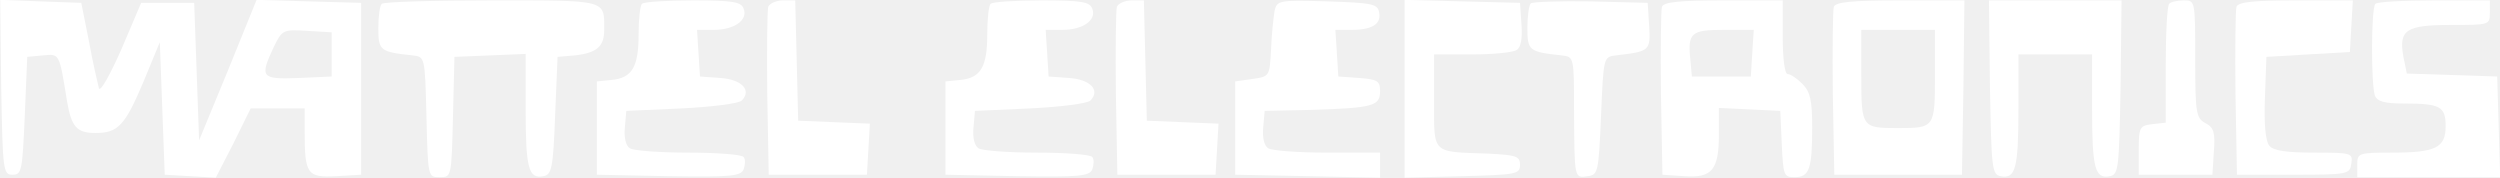
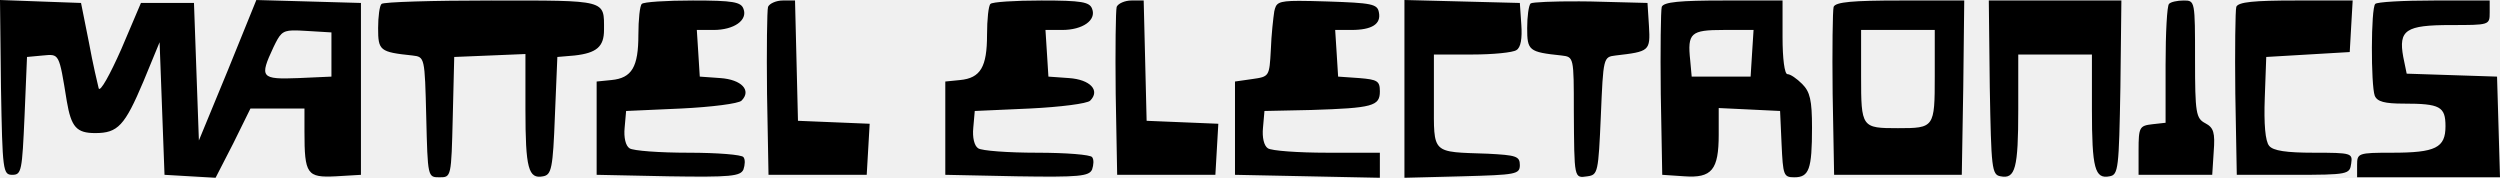
- <svg xmlns="http://www.w3.org/2000/svg" version="1.0" width="509.116pt" height="36.184pt" viewBox="0 0 509.116 36.184" preserveAspectRatio="xMidYMid meet">
-   <g transform="translate(-1.953519,271.0816) scale(0.1,-0.1)" fill="#ffffff" stroke="none">
-     <path d="M22 2533 c3 -170 4 -178 23 -178 19 0 20 8 25 120 l5 120 32 3 c34 3 33 6 49 -93 9 -53 20 -65 58 -65 46 0 60 15 98 105 l33 80 5 -135 5 -135 52 -3 52 -3 36 70 35 71 55 0 55 0 0 -47 c0 -87 5 -94 64 -91 l51 3 0 175 0 175 -106 3 -107 3 -58 -143 -59 -143 -5 140 -5 140 -54 0 -54 0 -40 -94 c-23 -52 -43 -88 -46 -80 -2 8 -12 50 -20 94 l-16 80 -83 3 -82 3 2 -178z m673 67 l0 -45 -67 -3 c-77 -3 -80 1 -51 63 17 35 19 36 68 33 l50 -3 0 -45z" />
-     <path d="M797 2703 c-4 -3 -7 -26 -7 -49 0 -46 3 -49 70 -56 25 -3 25 -3 28 -125 3 -123 3 -123 27 -123 24 0 24 0 27 123 l3 122 73 3 72 3 0 -113 c0 -120 6 -142 36 -136 17 3 20 16 24 123 l5 120 35 3 c45 5 60 18 60 52 0 62 8 60 -229 60 -120 0 -221 -3 -224 -7z" />
-     <path d="M1327 2703 c-4 -3 -7 -32 -7 -63 0 -65 -13 -88 -55 -92 l-30 -3 0 -95 0 -95 146 -3 c127 -2 147 0 153 14 3 9 4 20 0 25 -3 5 -53 9 -112 9 -59 0 -113 4 -120 9 -8 5 -12 22 -10 42 l3 34 112 5 c62 3 117 10 123 16 21 21 0 43 -43 46 l-42 3 -3 48 -3 47 34 0 c42 0 70 20 61 43 -5 14 -21 17 -103 17 -54 0 -101 -3 -104 -7z" />
-     <path d="M1584 2697 c-2 -7 -3 -87 -2 -177 l3 -165 100 0 100 0 3 52 3 52 -73 3 -73 3 -3 123 -3 122 -25 0 c-13 0 -27 -6 -30 -13z" />
-     <path d="M2037 2703 c-4 -3 -7 -32 -7 -63 0 -65 -13 -88 -55 -92 l-30 -3 0 -95 0 -95 146 -3 c127 -2 147 0 153 14 3 9 4 20 0 25 -3 5 -53 9 -112 9 -59 0 -113 4 -120 9 -8 5 -12 22 -10 42 l3 34 112 5 c62 3 117 10 123 16 21 21 0 43 -43 46 l-42 3 -3 48 -3 47 34 0 c42 0 70 20 61 43 -5 14 -21 17 -103 17 -54 0 -101 -3 -104 -7z" />
-     <path d="M2294 2697 c-2 -7 -3 -87 -2 -177 l3 -165 100 0 100 0 3 52 3 52 -73 3 -73 3 -3 123 -3 122 -25 0 c-13 0 -27 -6 -30 -13z" />
-     <path d="M2615 2688 c-2 -13 -6 -48 -7 -78 -3 -55 -3 -55 -38 -60 l-35 -5 0 -95 0 -95 148 -3 147 -3 0 26 0 25 -107 0 c-60 0 -114 4 -121 9 -8 5 -12 22 -10 42 l3 34 95 2 c126 4 140 8 140 38 0 21 -5 24 -42 27 l-43 3 -3 48 -3 47 33 0 c42 0 61 12 56 36 -3 17 -15 19 -105 22 -100 3 -103 2 -108 -20z" />
-     <path d="M2880 2530 l0 -181 118 3 c109 3 117 4 117 23 0 18 -8 20 -65 23 -116 4 -110 -2 -110 107 l0 95 78 0 c42 0 83 4 90 9 9 5 12 24 10 52 l-3 44 -117 3 -118 3 0 -181z" />
-     <path d="M3137 2704 c-4 -4 -7 -27 -7 -50 0 -46 3 -49 70 -56 25 -3 25 -3 25 -113 1 -139 0 -137 28 -133 21 3 22 8 27 123 5 119 5 120 30 123 69 8 71 9 68 60 l-3 47 -116 3 c-63 1 -118 -1 -122 -4z" />
-     <path d="M3404 2697 c-2 -7 -3 -87 -2 -177 l3 -165 45 -3 c56 -4 70 13 70 85 l0 54 63 -3 62 -3 3 -67 c3 -64 4 -68 26 -68 30 0 36 16 36 101 0 56 -4 73 -20 89 -11 11 -24 20 -30 20 -6 0 -10 32 -10 75 l0 75 -120 0 c-89 0 -122 -3 -126 -13z m184 -94 l-3 -48 -60 0 -60 0 -3 33 c-6 56 1 62 68 62 l61 0 -3 -47z" />
-     <path d="M3754 2697 c-2 -7 -3 -87 -2 -177 l3 -165 130 0 130 0 3 178 2 177 -130 0 c-97 0 -132 -3 -136 -13z m206 -141 c0 -105 -1 -106 -75 -106 -74 0 -75 1 -75 106 l0 94 75 0 75 0 0 -94z" />
-     <path d="M4072 2533 c3 -165 4 -178 22 -181 30 -6 36 16 36 136 l0 112 75 0 75 0 0 -112 c0 -120 6 -142 36 -136 18 3 19 16 22 181 l2 177 -135 0 -135 0 2 -177z" />
-     <path d="M4437 2703 c-4 -3 -7 -59 -7 -124 l0 -118 -27 -3 c-26 -3 -28 -6 -28 -53 l0 -50 75 0 75 0 3 47 c3 39 0 49 -17 58 -19 10 -21 20 -21 130 0 119 0 120 -23 120 -13 0 -27 -3 -30 -7z" />
-     <path d="M4574 2697 c-2 -7 -3 -87 -2 -177 l3 -165 115 0 c112 0 115 1 118 23 3 21 1 22 -76 22 -56 0 -83 4 -91 14 -8 9 -11 45 -9 98 l3 83 85 5 85 5 3 53 3 52 -116 0 c-85 0 -117 -3 -121 -13z" />
-     <path d="M4857 2703 c-9 -8 -9 -166 -1 -187 5 -12 20 -16 59 -16 74 0 85 -6 85 -46 0 -44 -20 -54 -109 -54 -69 0 -71 -1 -71 -25 l0 -25 145 0 146 0 -3 103 -3 102 -92 3 -92 3 -7 34 c-10 55 5 65 97 65 78 0 79 0 79 25 l0 25 -113 0 c-63 0 -117 -3 -120 -7z" />
-   </g>
+ <svg xmlns="http://www.w3.org/2000/svg" width="509.1pt" height="36.201pt" preserveAspectRatio="xMidYMid" version="1.0" viewBox="0 0 509.1 36.201">
+   <path d="m0 0 0.199 17.801c0.3 17 0.4 17.799 2.3 17.799 1.9 0 2.001-0.8 2.501-12l0.5-12 3.201-0.299c3.4-0.3 3.3-0.601 4.9 9.299 0.9 5.3 1.999 6.501 5.799 6.501 4.6 0 6.001-1.5 9.801-10.5l3.299-8.001 0.501 13.5 0.5 13.5 10.4 0.601 3.599-7 3.501-7.1h11v4.701c0 8.7 0.5 9.4 6.4 9.1l5.101-0.3v-35l-10.601-0.3-10.699-0.3-5.801 14.301-5.899 14.3-0.501-14.001-0.5-14h-10.8l-3.999 9.4c-2.3 5.2-4.301 8.8-4.601 8-0.2-0.8-1.2-5-2-9.4l-1.6-8-8.3-0.3zm286 0v36.201l11.801-0.3c10.9-0.3 11.7-0.4 11.7-2.3 0-1.8-0.8-2-6.5-2.3-11.6-0.4-11.001 0.199-11.001-10.701v-9.499h7.8c4.2 0 8.3-0.399 9-0.899 0.9-0.5 1.2-2.4 1-5.2l-0.3-4.4-11.7-0.3zm-185.9 0.101c-12 0-22.1 0.3-22.4 0.7-0.4 0.3-0.7 2.6-0.7 4.9 0 4.6 0.3 4.9 7 5.6 2.5 0.3 2.499 0.3 2.799 12.5 0.3 12.3 0.3 12.3 2.7 12.3 2.4 0 2.401-3.05e-4 2.701-12.3l0.299-12.201 7.301-0.299 7.2-0.3v11.3c0 12 0.601 14.2 3.601 13.6 1.7-0.3 1.999-1.6 2.399-12.3l0.5-12 3.501-0.299c4.5-0.5 6-1.8 6-5.2 0-6.2 0.8-6-22.9-6zm41 0c-5.4 0-10.1 0.3-10.4 0.7-0.4 0.3-0.7 3.199-0.7 6.299 0 6.5-1.299 8.801-5.499 9.201l-3 0.3v18.999l14.6 0.3c12.7 0.2 14.699-3.92e-4 15.299-1.4 0.3-0.9 0.4-1.999 0-2.499-0.3-0.5-5.299-0.901-11.199-0.901s-11.3-0.399-12-0.899c-0.8-0.5-1.2-2.2-1-4.2l0.3-3.4 11.2-0.501c6.2-0.3 11.699-1 12.299-1.6 2.1-2.1 6.8e-4 -4.3-4.299-4.6l-4.2-0.3-0.3-4.8-0.3-4.699h3.4c4.2 0 7-2.001 6.1-4.301-0.5-1.4-2.099-1.699-10.299-1.699zm18.3 0c-1.3 0-2.7 0.599-3 1.299-0.2 0.7-0.301 8.7-0.201 17.7l0.3 16.5h20l0.3-5.199 0.3-5.2-14.6-0.601-0.3-12.3-0.3-12.199zm52.699 0c-5.4 0-10.099 0.3-10.399 0.7-0.4 0.3-0.7 3.199-0.7 6.299 0 6.5-1.3 8.801-5.5 9.201l-3 0.3v18.999l14.6 0.3c12.7 0.2 14.7-3.92e-4 15.3-1.4 0.3-0.9 0.4-1.999 0-2.499-0.3-0.5-5.3-0.901-11.2-0.901-5.9 0-11.3-0.399-12-0.899-0.8-0.5-1.2-2.2-1-4.2l0.3-3.4 11.2-0.501c6.2-0.3 11.7-1 12.3-1.6 2.1-2.1-7.9e-4 -4.3-4.301-4.6l-4.2-0.3-0.3-4.8-0.3-4.699h3.401c4.2 0 7-2.001 6.1-4.301-0.5-1.4-2.101-1.699-10.301-1.699zm18.3 0c-1.3 0-2.7 0.599-3 1.299-0.2 0.7-0.299 8.7-0.199 17.7l0.299 16.5h20.001l0.3-5.199 0.299-5.2-14.6-0.601-0.299-12.3-0.3-12.199zm120.6 0c-8.9 0-12.201 0.299-12.601 1.299-0.2 0.7-0.299 8.7-0.199 17.7l0.299 16.5 4.5 0.3c5.6 0.4 7-1.299 7-8.499v-5.401l6.3 0.3 6.199 0.3 0.3 6.7c0.3 6.4 0.4 6.8 2.6 6.8 3 0 3.601-1.6 3.601-10.1 0-5.6-0.401-7.3-2.001-8.9-1.1-1.1-2.4-2-3-2s-0.999-3.2-0.999-7.5v-7.5zm36 0c-9.7 0-13.201 0.299-13.601 1.299-0.2 0.7-0.299 8.7-0.199 17.7l0.3 16.5h26l0.3-17.799 0.199-17.7zm18 0 0.199 17.7c0.3 16.5 0.4 17.8 2.2 18.1 3 0.6 3.601-1.6 3.601-13.6v-11.2h15v11.2c0 12 0.599 14.2 3.599 13.6 1.8-0.3 1.9-1.6 2.2-18.1l0.201-17.7h-13.5zm39.7 0c-1.3 0-2.7 0.3-3 0.7-0.4 0.3-0.7 5.9-0.7 12.4v11.799l-2.7 0.3c-2.6 0.3-2.801 0.6-2.801 5.3v5h15l0.3-4.699c0.3-3.9-6.9e-4 -4.901-1.701-5.801-1.9-1-2.099-1.999-2.099-12.999 0-11.9 1.9e-4 -12-2.3-12zm22.799 0c-8.5 0-11.7 0.299-12.1 1.299-0.2 0.7-0.299 8.7-0.199 17.7l0.299 16.5h11.5c11.2 0 11.501-0.1 11.801-2.3 0.3-2.1 0.099-2.2-7.601-2.2-5.6 0-8.3-0.399-9.1-1.399-0.8-0.9-1.099-4.5-0.899-9.8l0.299-8.301 17.001-0.999 0.3-5.3 0.299-5.2zm28.201 0c-6.3 0-11.7 0.3-12 0.7-0.9 0.8-0.901 16.599-0.101 18.699 0.5 1.2 2 1.601 5.9 1.601 7.4 0 8.501 0.6 8.501 4.6 0 4.4-2 5.399-10.9 5.399-6.9 0-7.1 0.1-7.1 2.501v2.501h29.099l-0.299-10.301-0.3-10.2-9.201-0.3-9.199-0.3-0.7-3.4c-1-5.5 0.5-6.5 9.7-6.5 7.8 0 7.9-4.908e-4 7.9-2.501v-2.499zm-231.24 0.076c-4.327 0.005-4.589 0.474-4.964 2.124-0.2 1.3-0.6 4.799-0.7 7.799-0.3 5.5-0.3 5.5-3.8 6l-3.501 0.501v18.999l14.801 0.3 14.7 0.3v-5.101h-10.699c-6 0-11.401-0.399-12.101-0.899-0.8-0.5-1.199-2.2-0.999-4.2l0.299-3.4 9.501-0.201c12.6-0.4 14-0.8 14-3.8 0-2.1-0.5-2.4-4.2-2.7l-4.301-0.3-0.299-4.8-0.3-4.699h3.3c4.2 0 6.1-1.201 5.6-3.601-0.3-1.7-1.5-1.9-10.5-2.2-2.5-0.075-4.394-0.125-5.836-0.123zm57.119 0.1c-5.279-0.025-9.533 0.161-9.883 0.423-0.4 0.4-0.7 2.701-0.7 5.001 0 4.6 0.3 4.9 7 5.6 2.5 0.3 2.499 0.3 2.499 11.3 0.1 13.9 7.8e-4 13.699 2.801 13.299 2.1-0.3 2.2-0.8 2.7-12.3 0.5-11.9 0.5-11.999 3-12.299 6.9-0.8 7.1-0.9 6.8-6l-0.3-4.701-11.6-0.3c-0.787-0.013-1.562-0.02-2.316-0.023zm29.417 5.824h6.1l-0.3 4.699-0.3 4.8h-12l-0.299-3.3c-0.6-5.6 0.1-6.199 6.8-6.199zm27.999 0h15v9.4c0 10.5-0.1 10.6-7.5 10.6s-7.5-0.1-7.5-10.6zm-319.39 0.097c0.734-0.022 1.665 0.028 2.89 0.103l5.001 0.3v9l-6.7 0.3c-7.7 0.3-8.001-0.1-5.101-6.3 1.275-2.625 1.706-3.337 3.91-3.403z" />
</svg>
